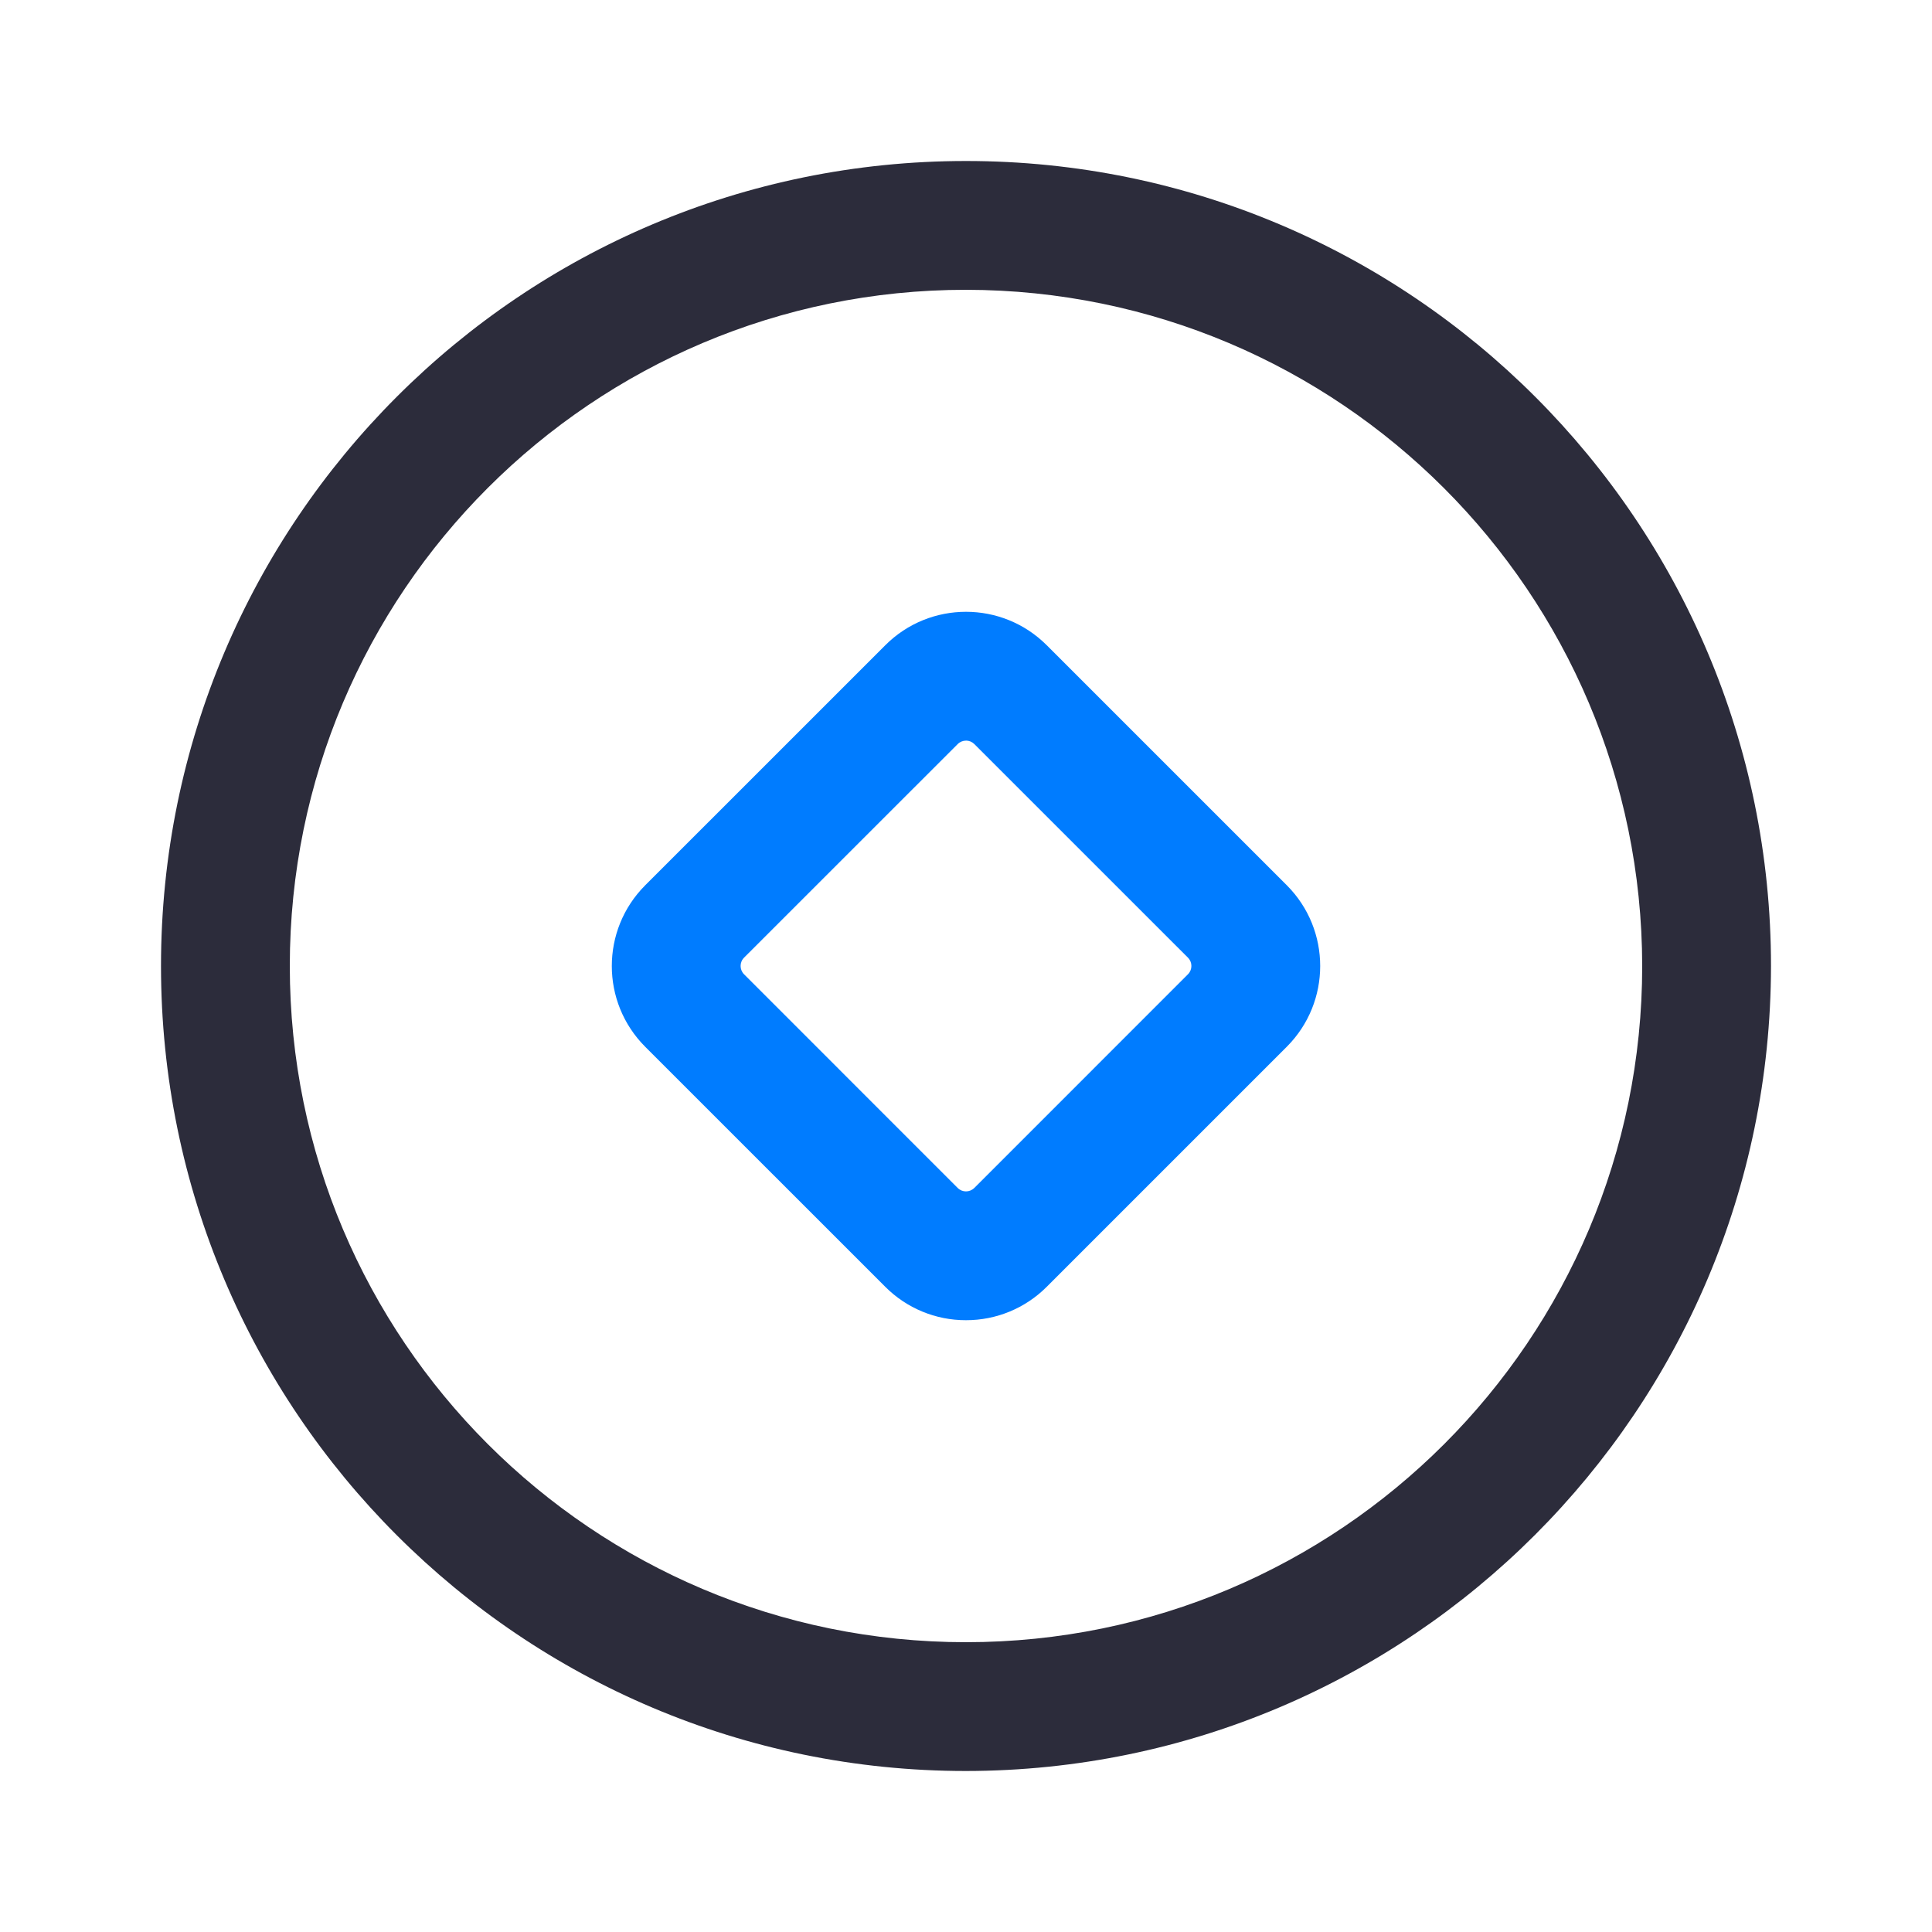
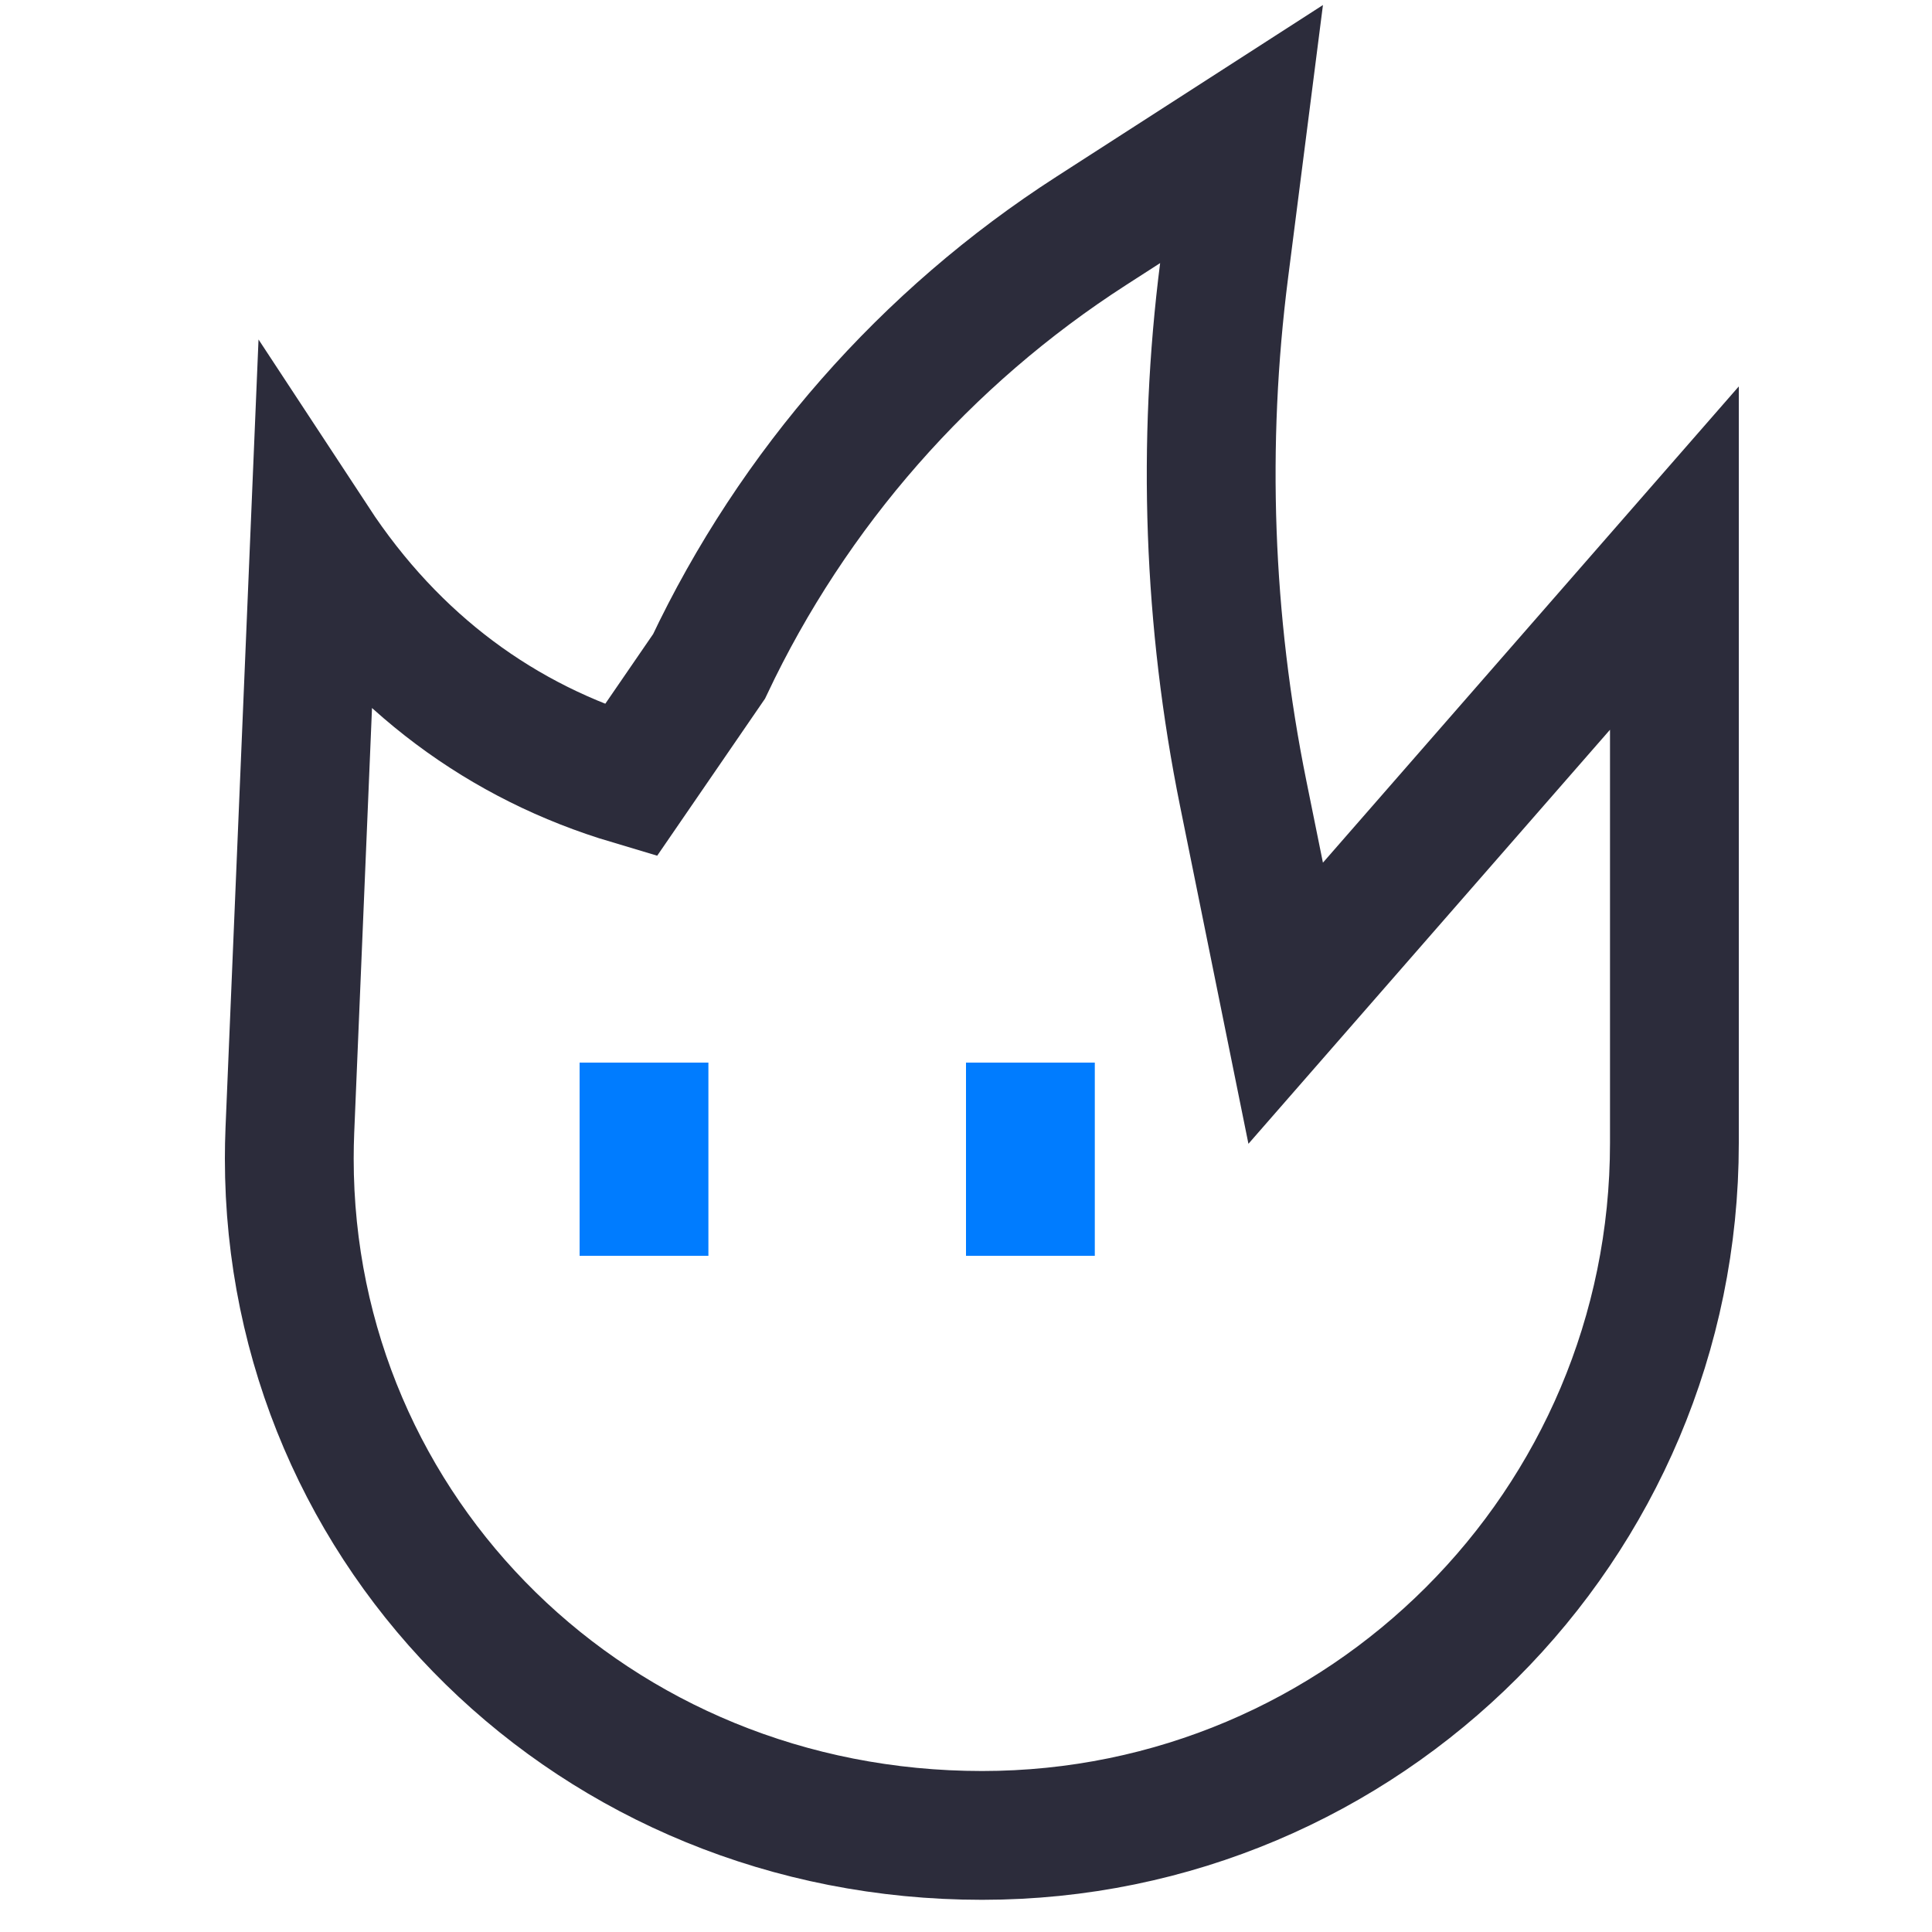
<svg xmlns="http://www.w3.org/2000/svg" width="60px" height="60px" viewBox="0 0 60 60" version="1.1">
  <g id="频道+优秀创作者+我的订阅" stroke="none" stroke-width="1" fill="none" fill-rule="evenodd">
-     <g id="画板" transform="translate(-26, -41)">
-       <g id="编组-13" transform="translate(26, 41)">
+     <g id="画板备份" transform="translate(-85, -41)">
+       <g id="编组-3备份-2" transform="translate(85, 41)">
        <rect id="矩形" fill="#FFFFFF" x="0" y="0" width="60" height="60" />
-         <g id="金融" transform="translate(5, 5)">
-           <path d="M25,4 C13.402,4 4,13.402 4,25 C4,36.598 13.402,46 25,46 C36.598,46 46,36.598 46,25 C45.987,13.407 36.593,4.013 25,4 M25,50 C11.193,50 0,38.807 0,25 C0,11.193 11.193,0 25,0 C38.807,0 50,11.193 50,25 C49.984,38.8 38.801,49.984 25,50" id="Fill-1" fill="#2C2C3B" />
-           <path d="M25,18.001 C24.904,18.001 24.811,18.039 24.743,18.107 L18.106,24.742 C17.965,24.884 17.965,25.114 18.106,25.256 L24.743,31.894 C24.885,32.035 25.114,32.035 25.256,31.894 C25.257,31.894 25.257,31.894 25.257,31.894 L31.894,25.256 C32.035,25.114 32.035,24.884 31.894,24.742 L25.257,18.106 C25.189,18.038 25.096,18 25,18 L25,18.001 Z M24.999,36 C24.059,36.002 23.157,35.629 22.493,34.963 L15.036,27.507 C13.655,26.122 13.655,23.88 15.036,22.495 L22.494,15.038 C23.878,13.654 26.122,13.654 27.507,15.038 L34.964,22.494 C36.345,23.879 36.345,26.121 34.964,27.506 L27.507,34.963 C26.842,35.629 25.94,36.002 24.999,36 L24.999,36 Z" id="Fill-3" fill="#007CFF" />
+         <g id="编组-5" transform="translate(6, 0.156391)">
+           <path d="M32.557,4.007 L27.891,7.012 C22.748,10.323 18.635,15.01 16.019,20.541 L13.585,24.086 C9.619,22.906 6.239,20.443 3.767,16.678 L3.113,32.288 L3.002,34.948 C2.99,35.241 2.984,35.534 2.984,35.827 C2.984,41.651 5.354,46.922 9.241,50.726 C13.11,54.513 18.477,56.844 24.5,56.844 C30.437,56.844 35.812,54.437 39.703,50.546 C43.594,46.656 46,41.281 46,35.344 L46,17.175 L33.928,31 L32.609,24.485 C31.525,19.133 31.326,13.641 32.018,8.225 L32.557,4.007 Z" id="矩形" stroke="#2C2C3B" stroke-width="4" />
+           <rect id="矩形" fill="#007CFF" x="12" y="32.844" width="4" height="6" />
+           <rect id="矩形备份-3" fill="#007CFF" x="24" y="32.844" width="4" height="6" />
        </g>
      </g>
    </g>
  </g>
</svg>
